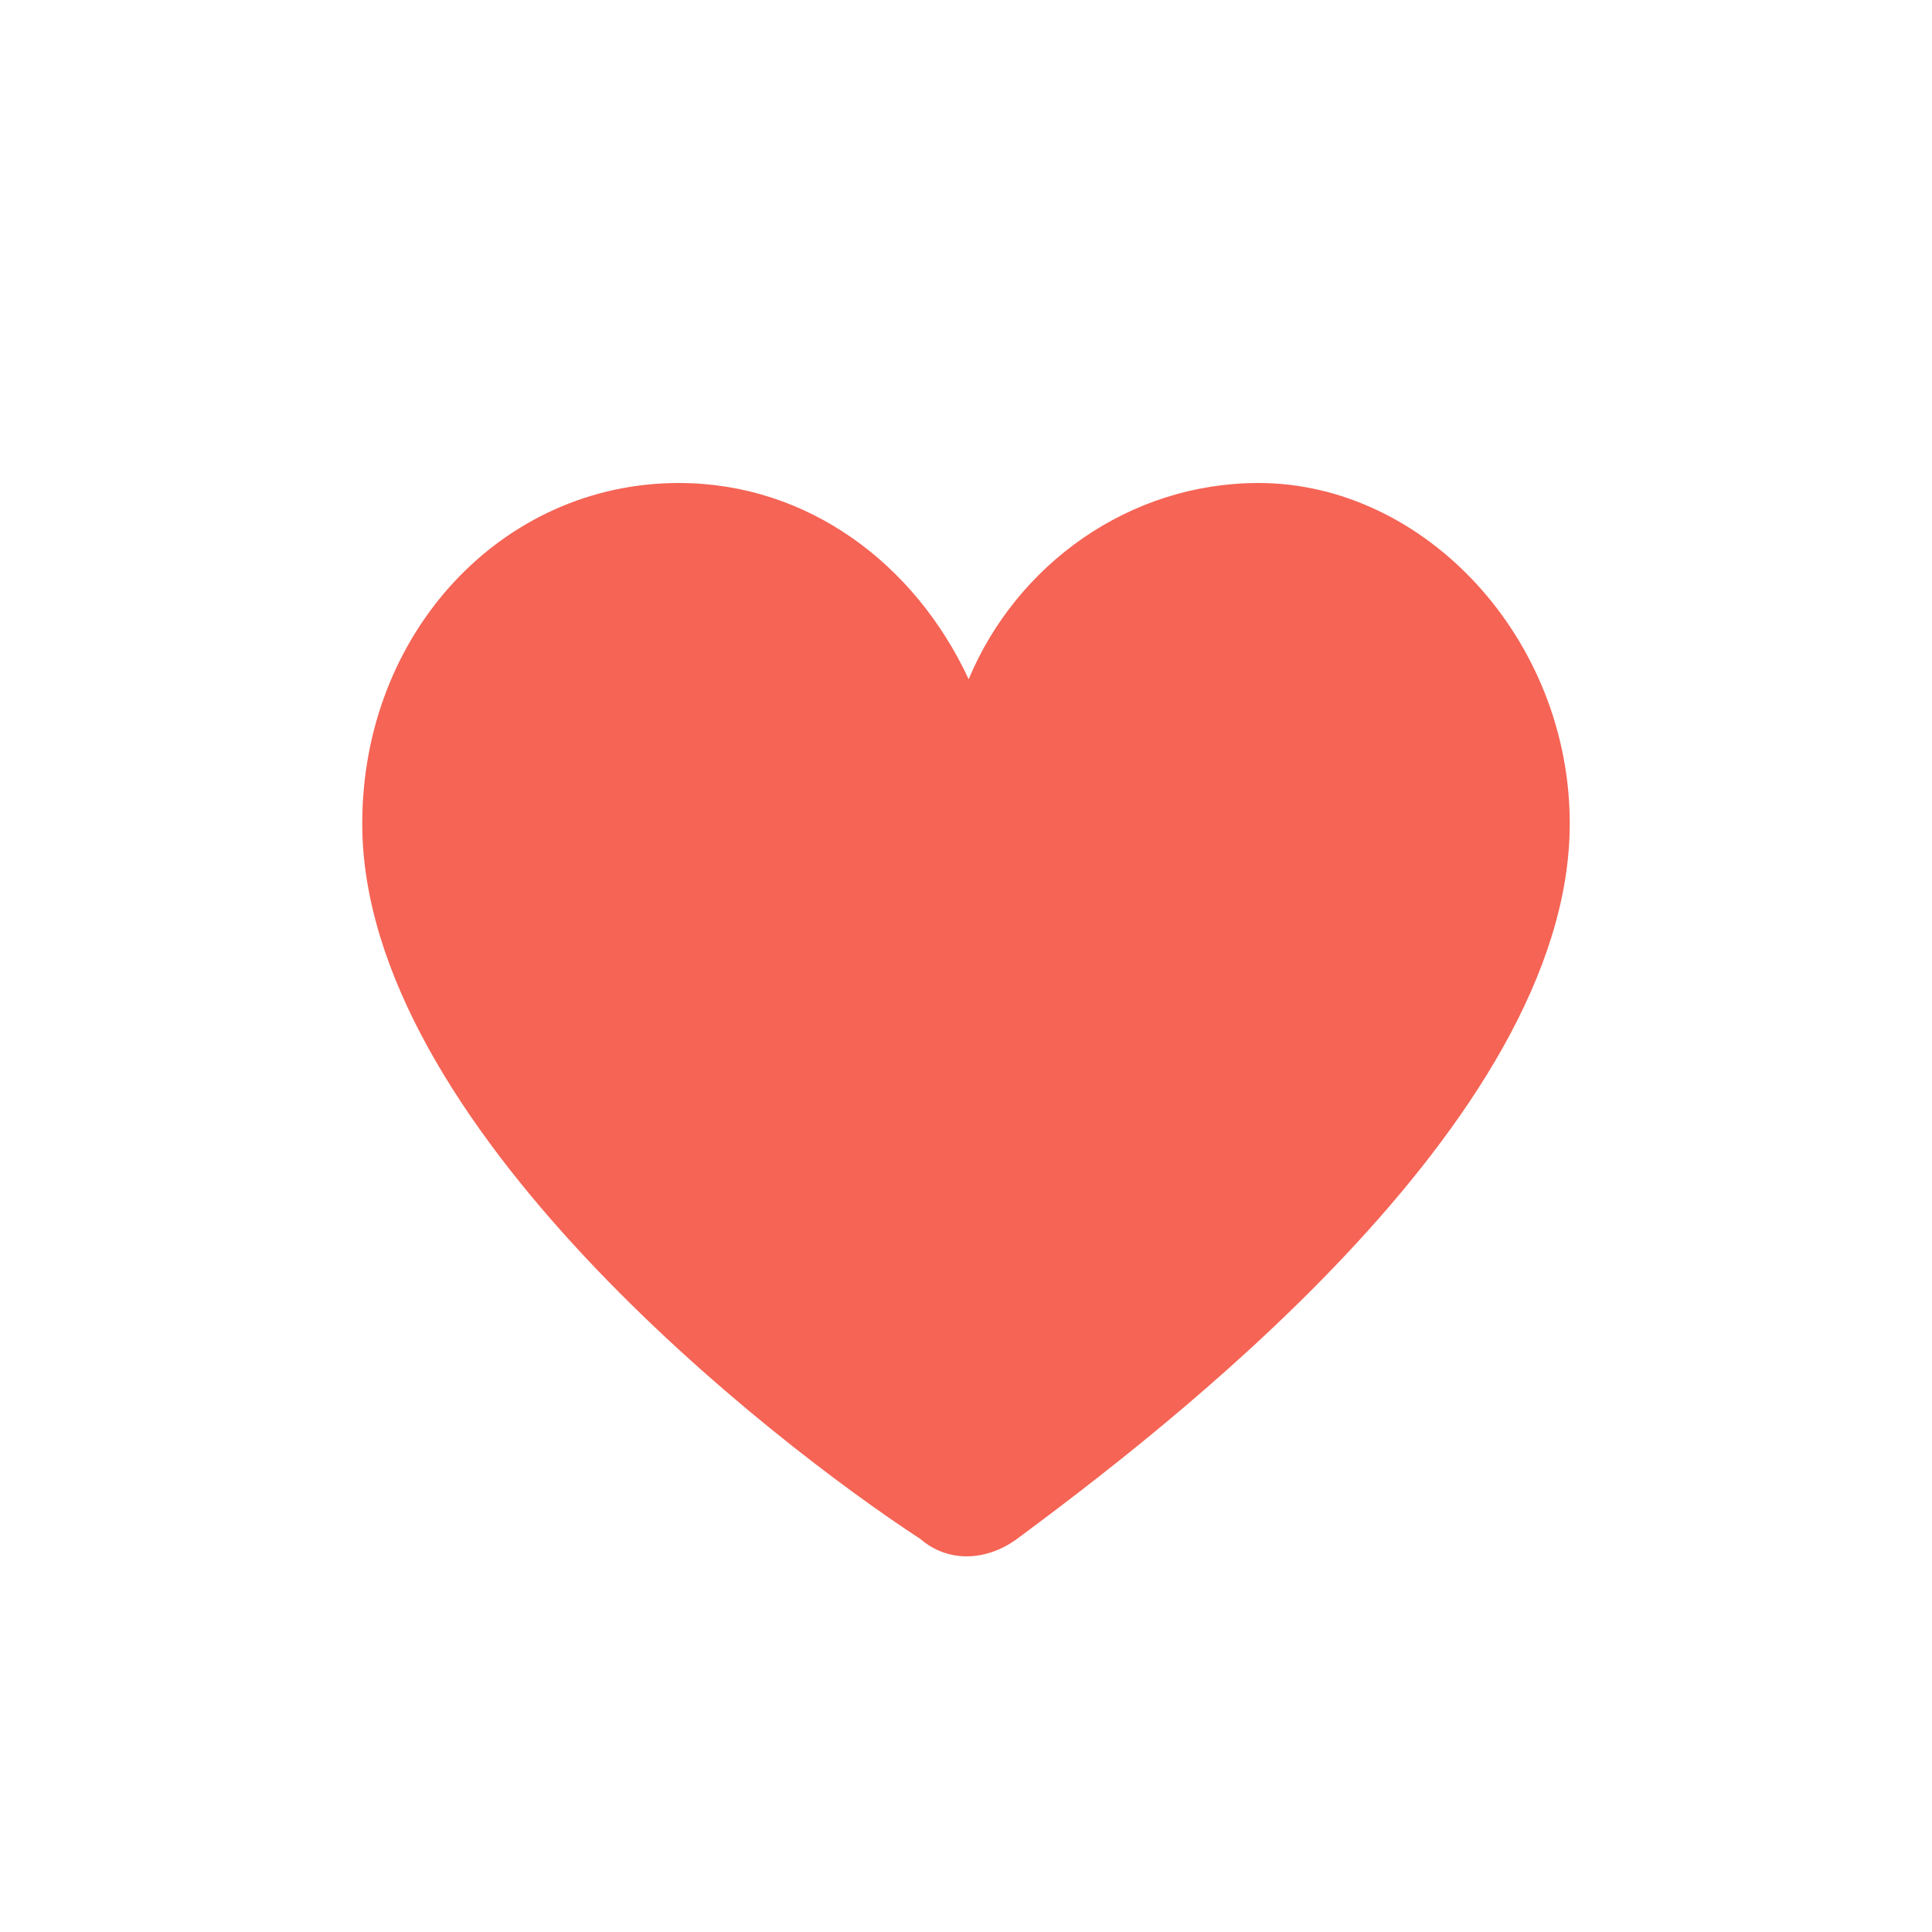
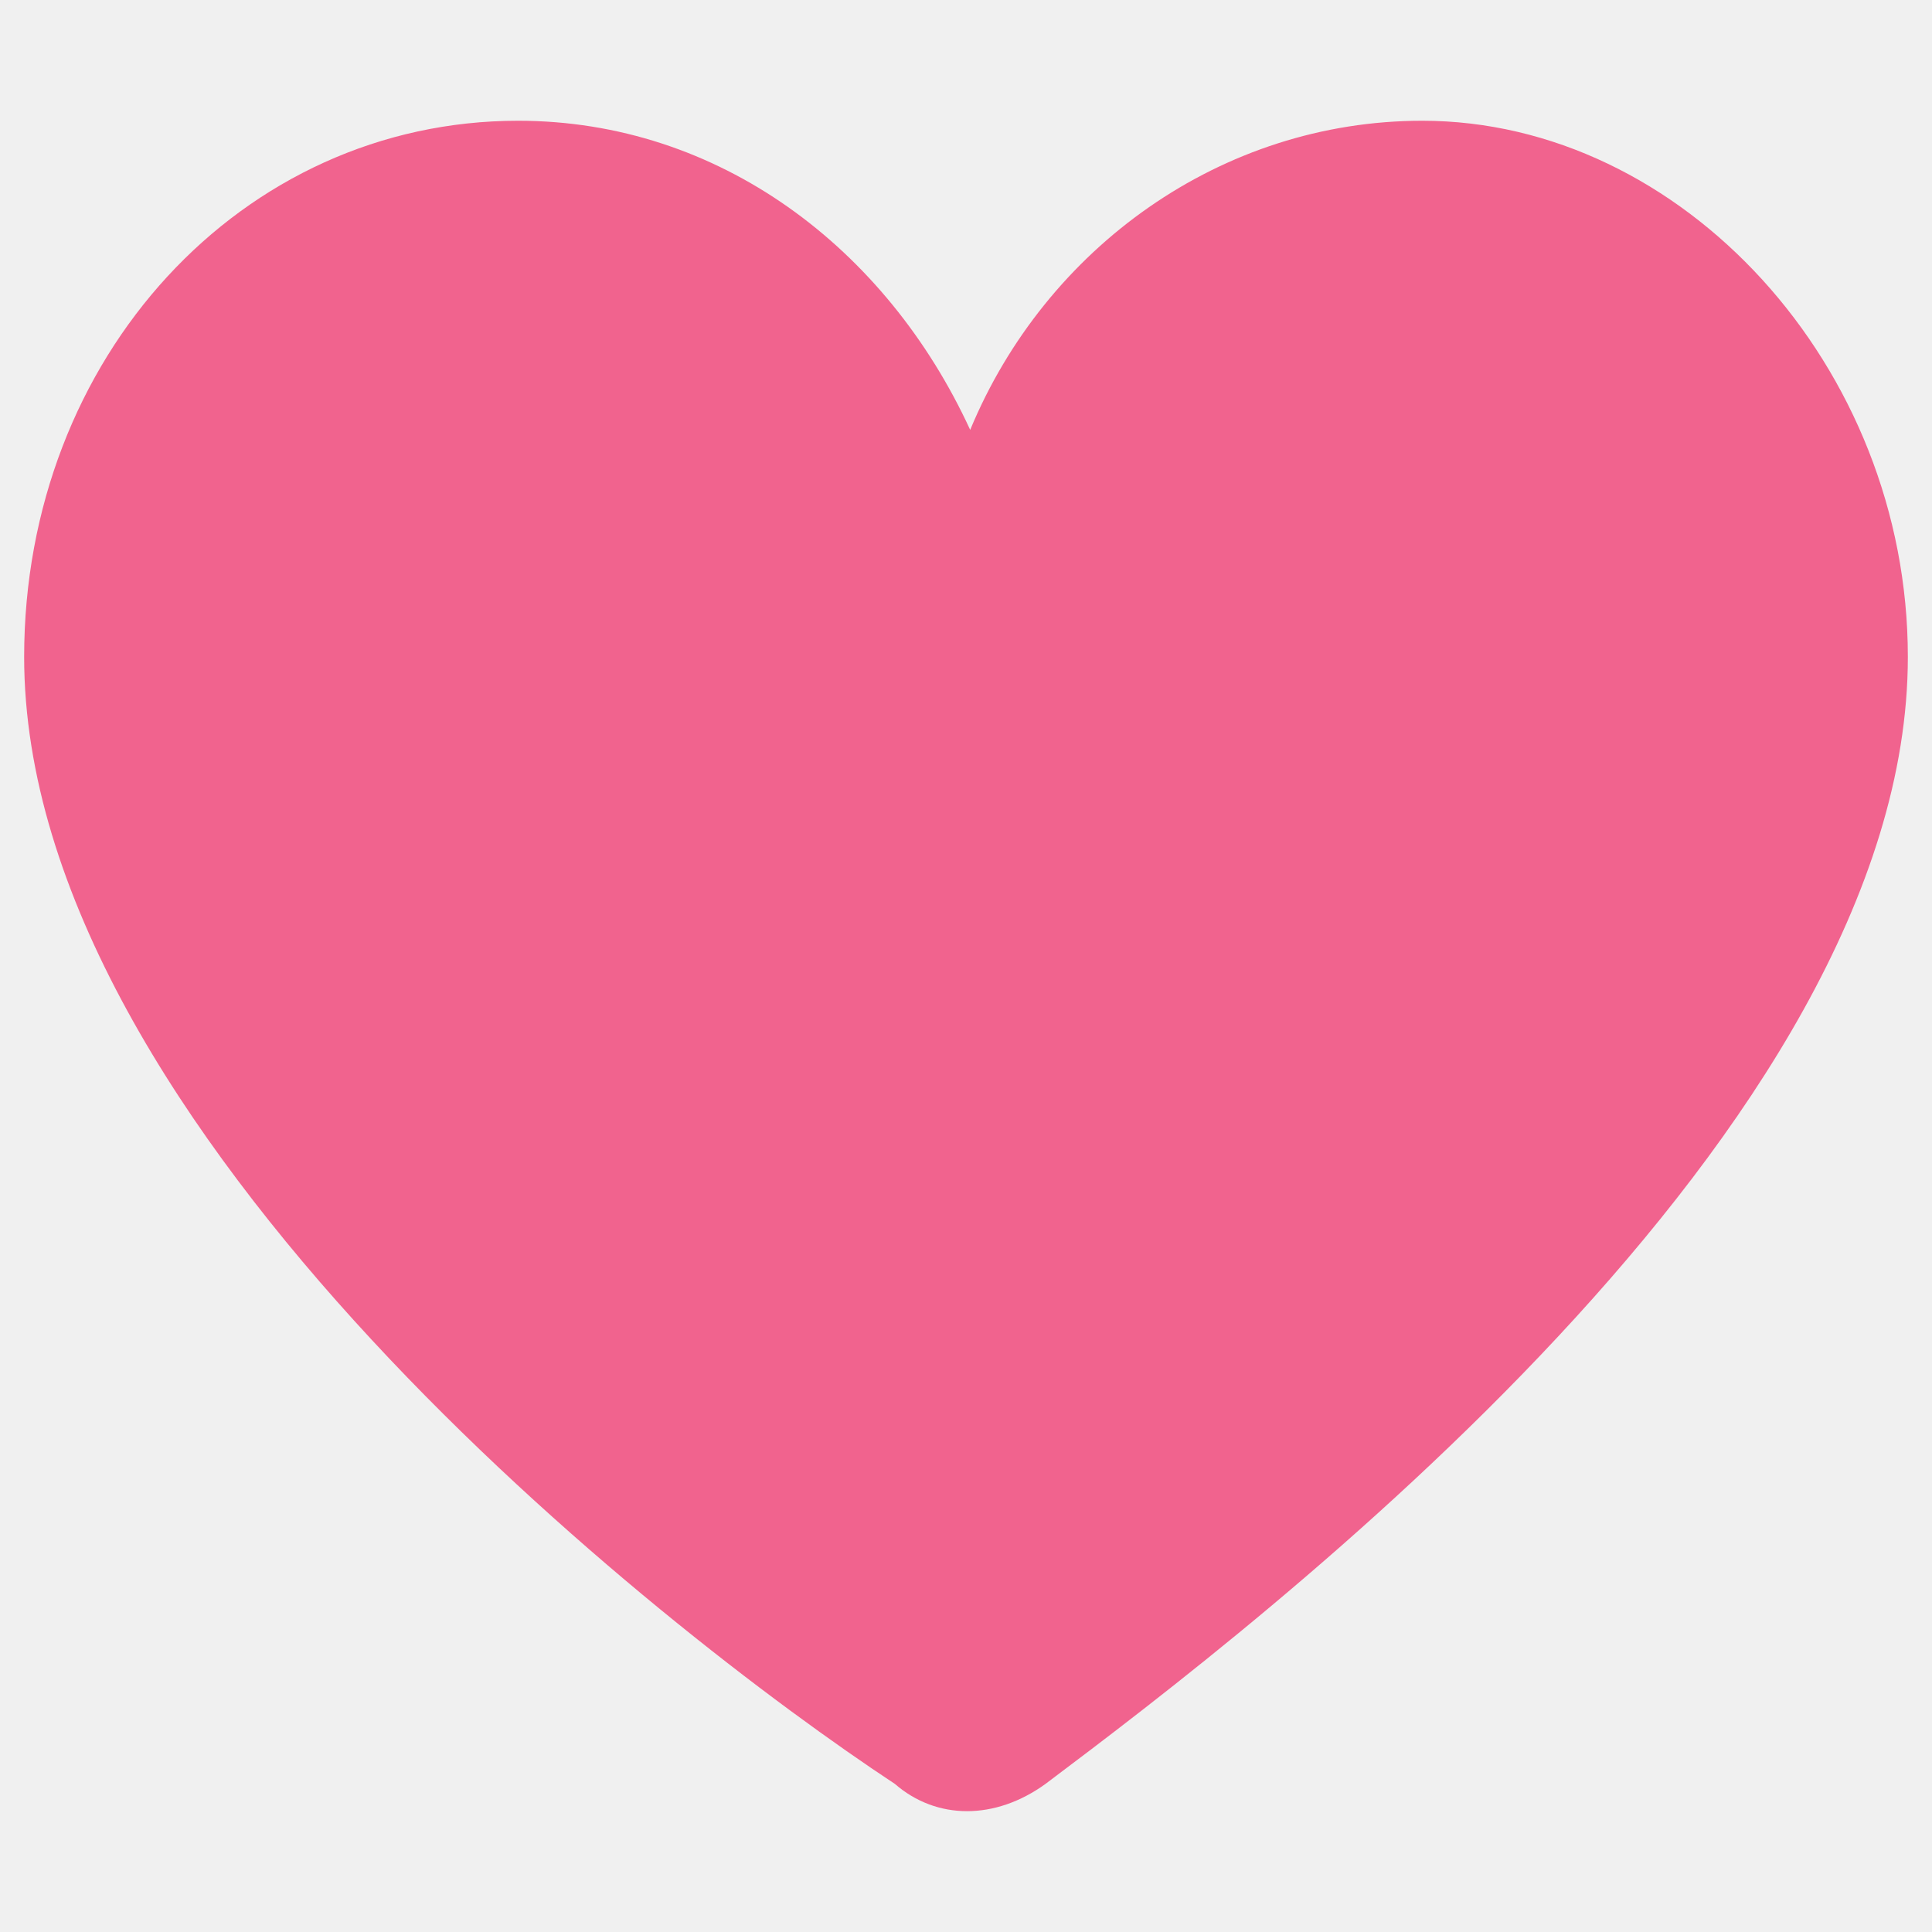
- <svg xmlns="http://www.w3.org/2000/svg" width="16" height="16" viewBox="0 0 16 16" fill="none">
-   <g id="ë¬ë ¥/íì/ì¬ë">
-     <rect width="16" height="16" fill="white" />
-     <path id="Vector" d="M13 6.82C13 9.305 9.578 11.885 8.422 12.745C8.156 12.937 7.844 12.937 7.622 12.745C6.378 11.933 3 9.305 3 6.82C3 5.243 4.156 4 5.622 4C6.689 4 7.578 4.669 8.022 5.625C8.422 4.669 9.356 4 10.422 4C11.8 4 13 5.29 13 6.82Z" fill="#F56455" />
+ <svg xmlns="http://www.w3.org/2000/svg" width="6" height="6" viewBox="0 0 6 6" fill="none">
+   <g clip-path="url(#clip0_1177_26322)">
+     <path d="M5.925 2.04C5.925 3.508 3.923 5.032 3.247 5.54C3.091 5.653 2.909 5.653 2.779 5.54C2.051 5.06 0.075 3.508 0.075 2.04C0.075 1.109 0.751 0.375 1.609 0.375C2.233 0.375 2.753 0.77 3.013 1.335C3.247 0.77 3.793 0.375 4.417 0.375C5.223 0.375 5.925 1.137 5.925 2.04Z" fill="#F1638E" />
  </g>
+   <defs>
+     <clipPath id="clip0_1177_26322">
+       <rect width="6" height="6" fill="white" />
+     </clipPath>
+   </defs>
</svg>
